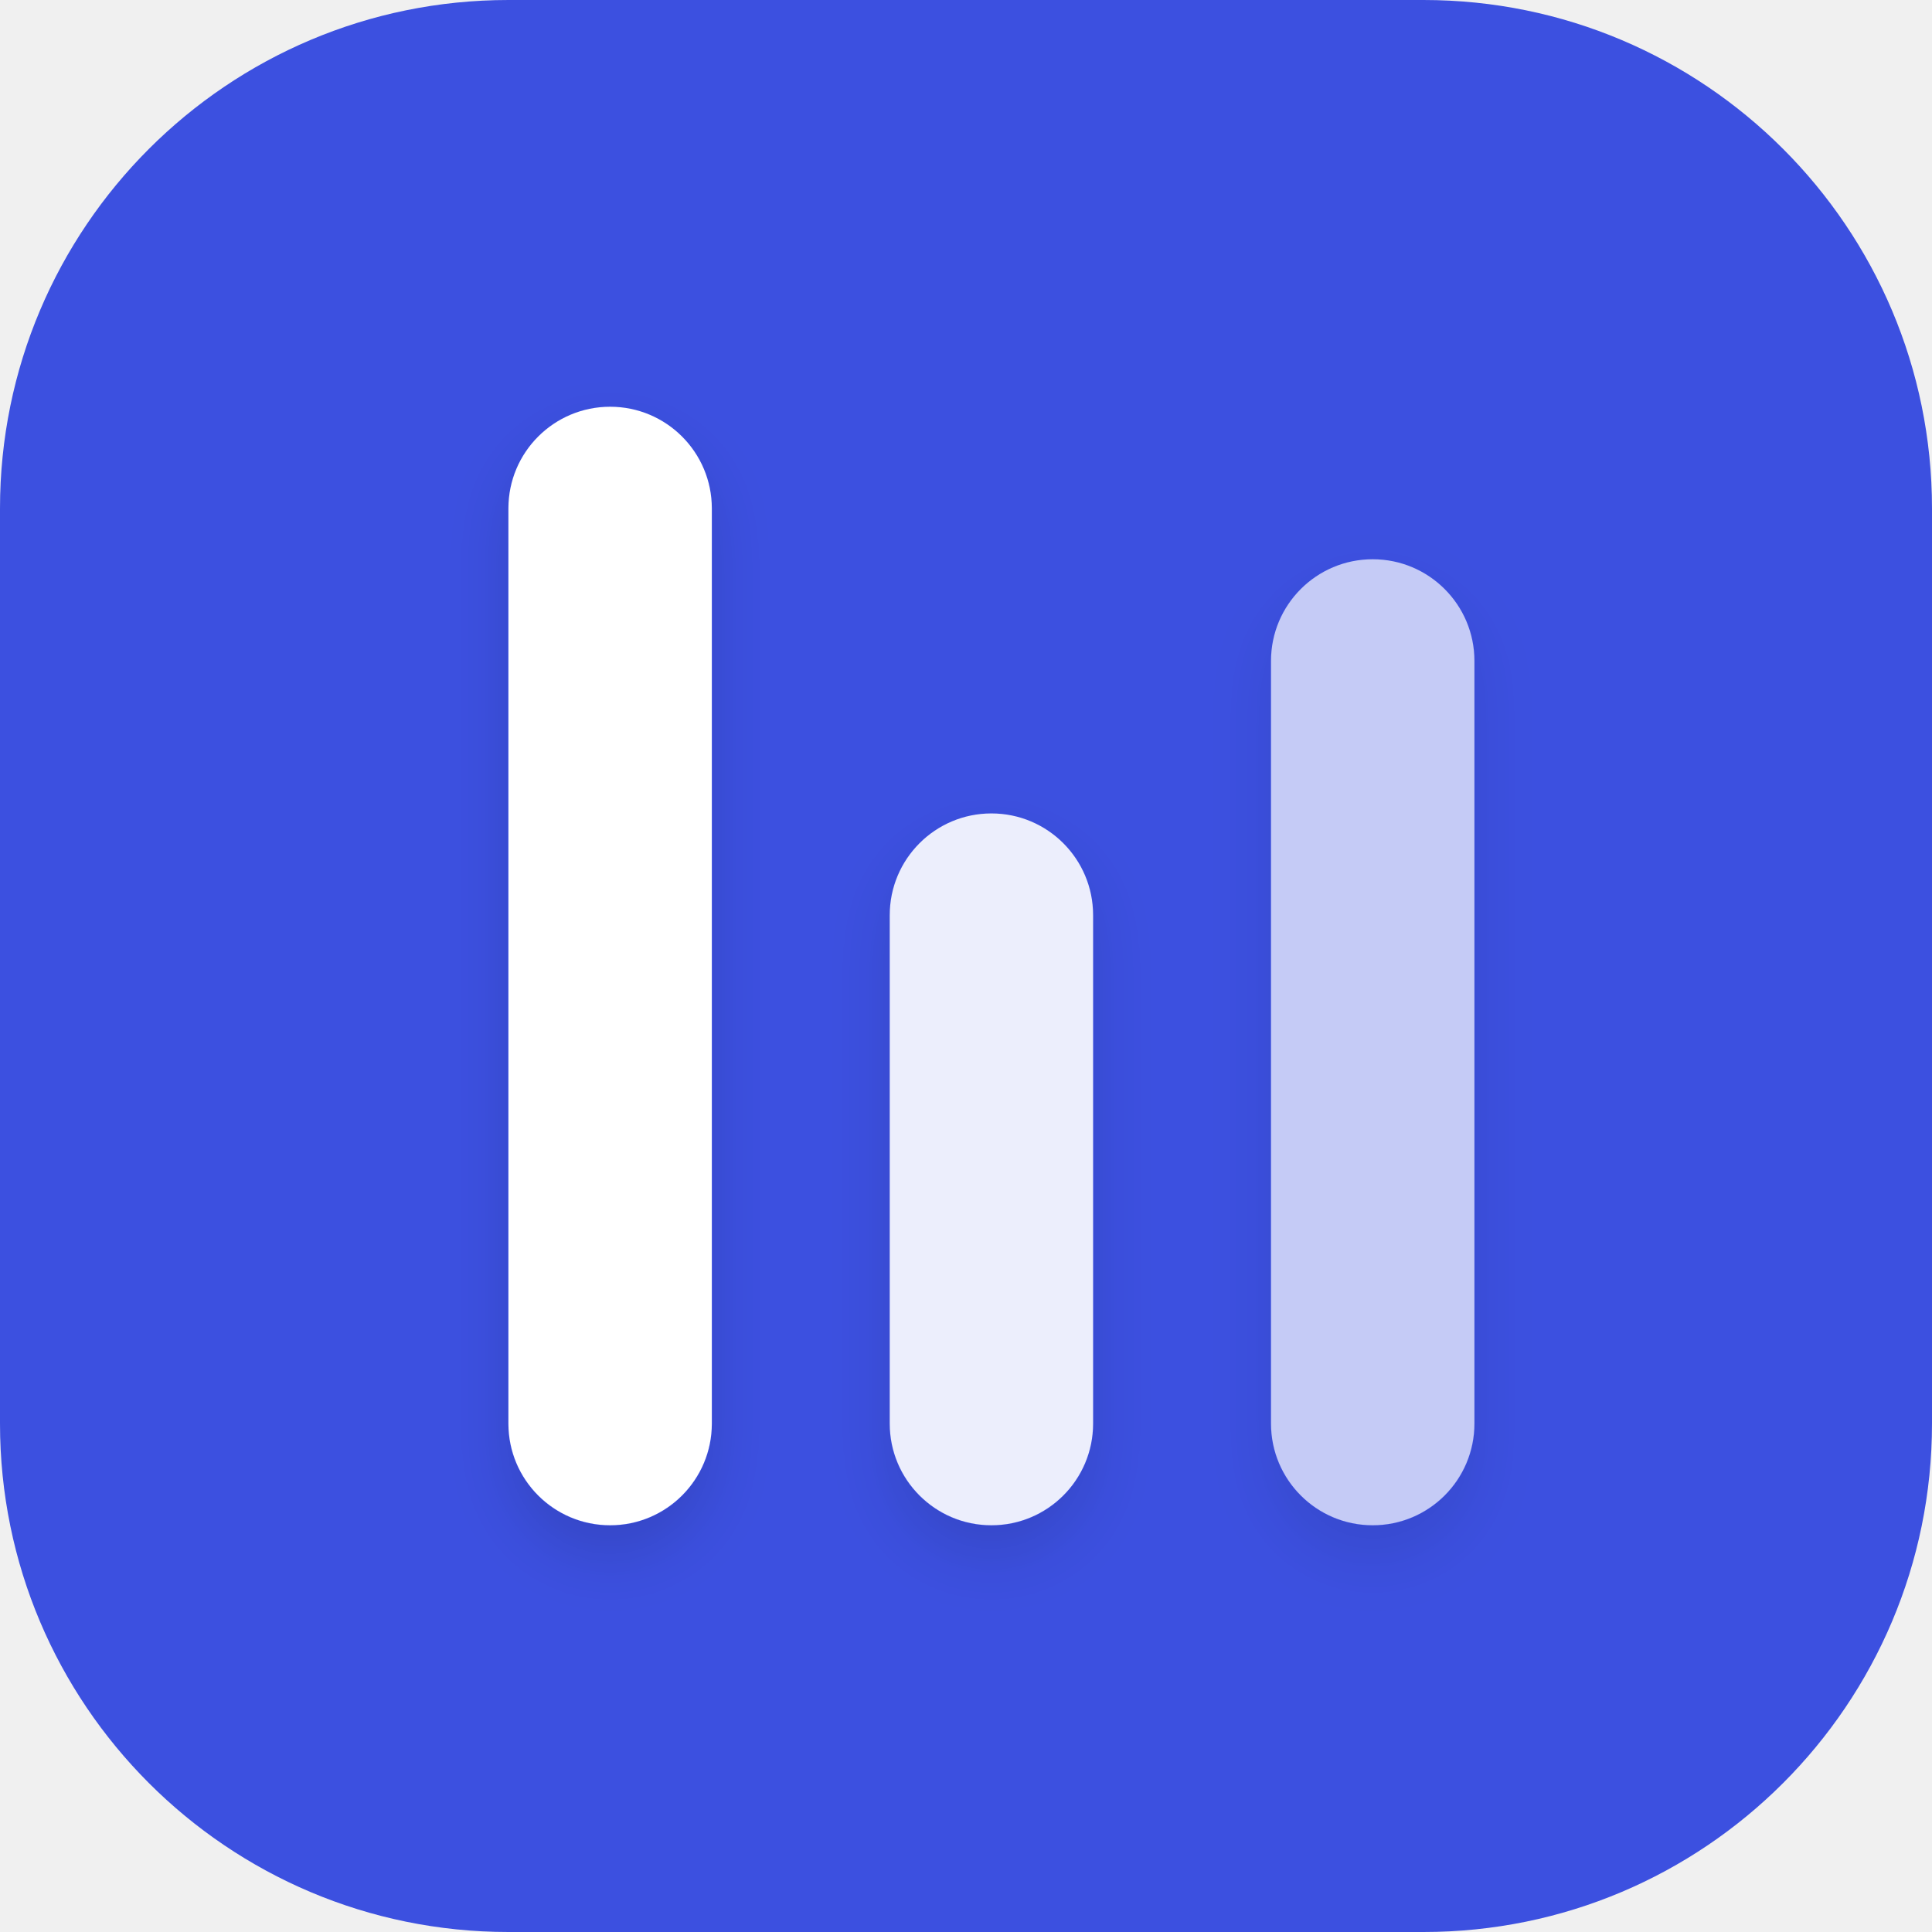
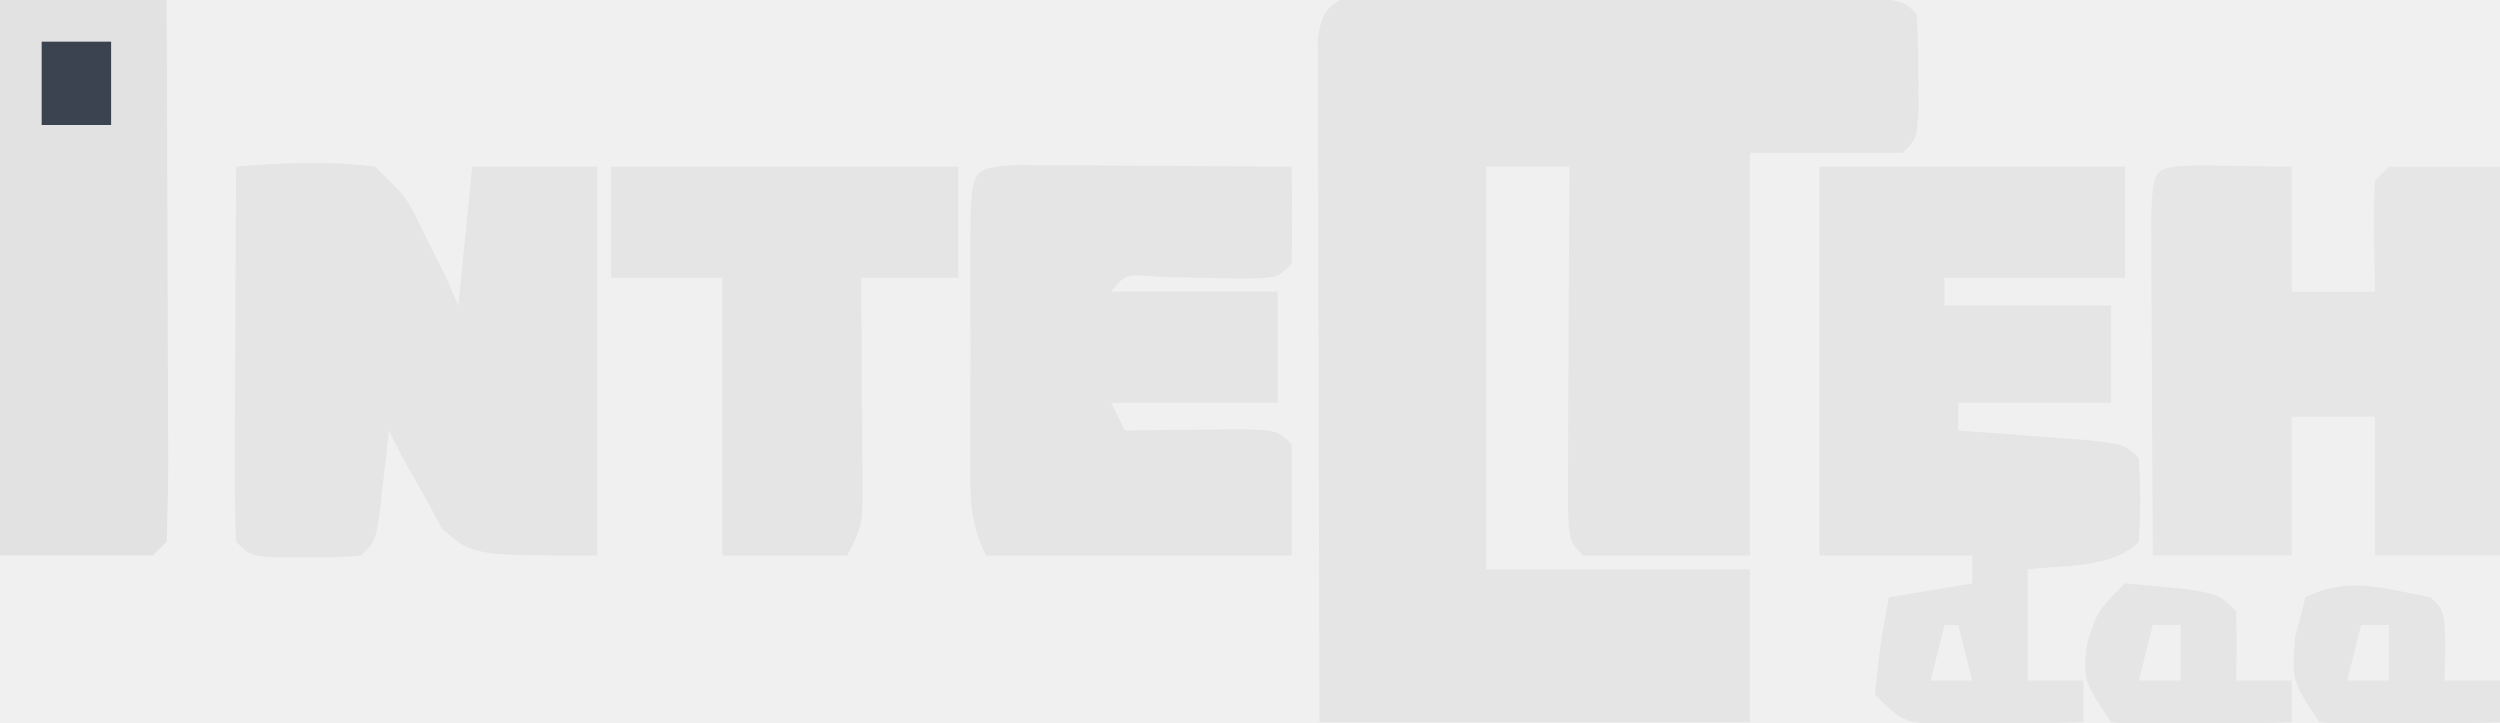
- <svg xmlns="http://www.w3.org/2000/svg" width="32" height="32" viewBox="0 0 32 32" fill="none">
-   <path d="M0 8.421C0 3.77 3.77 0 8.421 0H23.579C28.23 0 32 3.77 32 8.421V23.579C32 28.23 28.23 32 23.579 32H8.421C3.77 32 0 28.23 0 23.579V8.421Z" fill="#3C50E0" />
-   <g filter="url(#filter0_d_521_14078)">
-     <path d="M8.421 8.421C8.421 7.491 9.175 6.737 10.106 6.737V6.737C11.036 6.737 11.79 7.491 11.79 8.421V23.579C11.79 24.509 11.036 25.263 10.106 25.263V25.263C9.175 25.263 8.421 24.509 8.421 23.579V8.421Z" fill="white" />
-   </g>
-   <g opacity="0.9" filter="url(#filter1_d_521_14078)">
-     <path d="M14.737 15.158C14.737 14.227 15.491 13.473 16.421 13.473V13.473C17.351 13.473 18.105 14.227 18.105 15.158V23.579C18.105 24.509 17.351 25.263 16.421 25.263V25.263C15.491 25.263 14.737 24.509 14.737 23.579V15.158Z" fill="white" />
-   </g>
-   <g opacity="0.7" filter="url(#filter2_d_521_14078)">
-     <path d="M21.052 10.947C21.052 10.017 21.806 9.263 22.736 9.263V9.263C23.667 9.263 24.421 10.017 24.421 10.947V23.578C24.421 24.509 23.667 25.263 22.736 25.263V25.263C21.806 25.263 21.052 24.509 21.052 23.578V10.947Z" fill="white" />
-   </g>
-   <defs>
-     <filter id="filter0_d_521_14078" x="7.421" y="6.237" width="5.369" height="20.526" filterUnits="userSpaceOnUse" color-interpolation-filters="sRGB">
-       <feFlood flood-opacity="0" result="BackgroundImageFix" />
-       <feColorMatrix in="SourceAlpha" type="matrix" values="0 0 0 0 0 0 0 0 0 0 0 0 0 0 0 0 0 0 127 0" result="hardAlpha" />
-       <feOffset dy="0.5" />
-       <feGaussianBlur stdDeviation="0.5" />
-       <feComposite in2="hardAlpha" operator="out" />
-       <feColorMatrix type="matrix" values="0 0 0 0 0 0 0 0 0 0 0 0 0 0 0 0 0 0 0.12 0" />
-       <feBlend mode="normal" in2="BackgroundImageFix" result="effect1_dropShadow_521_14078" />
-       <feBlend mode="normal" in="SourceGraphic" in2="effect1_dropShadow_521_14078" result="shape" />
-     </filter>
-     <filter id="filter1_d_521_14078" x="13.737" y="12.973" width="5.369" height="13.79" filterUnits="userSpaceOnUse" color-interpolation-filters="sRGB">
-       <feFlood flood-opacity="0" result="BackgroundImageFix" />
-       <feColorMatrix in="SourceAlpha" type="matrix" values="0 0 0 0 0 0 0 0 0 0 0 0 0 0 0 0 0 0 127 0" result="hardAlpha" />
-       <feOffset dy="0.5" />
-       <feGaussianBlur stdDeviation="0.5" />
-       <feComposite in2="hardAlpha" operator="out" />
-       <feColorMatrix type="matrix" values="0 0 0 0 0 0 0 0 0 0 0 0 0 0 0 0 0 0 0.12 0" />
-       <feBlend mode="normal" in2="BackgroundImageFix" result="effect1_dropShadow_521_14078" />
-       <feBlend mode="normal" in="SourceGraphic" in2="effect1_dropShadow_521_14078" result="shape" />
-     </filter>
-     <filter id="filter2_d_521_14078" x="20.052" y="8.763" width="5.369" height="18" filterUnits="userSpaceOnUse" color-interpolation-filters="sRGB">
-       <feFlood flood-opacity="0" result="BackgroundImageFix" />
-       <feColorMatrix in="SourceAlpha" type="matrix" values="0 0 0 0 0 0 0 0 0 0 0 0 0 0 0 0 0 0 127 0" result="hardAlpha" />
-       <feOffset dy="0.5" />
-       <feGaussianBlur stdDeviation="0.5" />
-       <feComposite in2="hardAlpha" operator="out" />
-       <feColorMatrix type="matrix" values="0 0 0 0 0 0 0 0 0 0 0 0 0 0 0 0 0 0 0.12 0" />
-       <feBlend mode="normal" in2="BackgroundImageFix" result="effect1_dropShadow_521_14078" />
-       <feBlend mode="normal" in="SourceGraphic" in2="effect1_dropShadow_521_14078" result="shape" />
-     </filter>
-   </defs>
+ <svg xmlns="http://www.w3.org/2000/svg" version="1.1" width="180" height="52">
+   <path d="M0 0 C1.333 0.003 1.333 0.003 2.693 0.006 C3.599 0.005 4.505 0.004 5.439 0.003 C7.359 0.003 9.279 0.004 11.199 0.009 C14.149 0.014 17.098 0.009 20.048 0.002 C21.909 0.003 23.769 0.004 25.63 0.006 C26.519 0.004 27.407 0.002 28.323 0 C34.546 0.024 34.546 0.024 35.661 1.139 C35.759 2.636 35.791 4.138 35.786 5.639 C35.79 6.861 35.79 6.861 35.794 8.108 C35.661 10.139 35.661 10.139 34.661 11.139 C31.031 11.139 27.401 11.139 23.661 11.139 C23.661 20.709 23.661 30.279 23.661 40.139 C19.701 40.139 15.741 40.139 11.661 40.139 C10.661 39.139 10.661 39.139 10.548 36.547 C10.553 35.421 10.558 34.295 10.564 33.135 C10.567 31.92 10.57 30.705 10.573 29.453 C10.582 28.174 10.59 26.895 10.599 25.576 C10.603 24.293 10.608 23.01 10.612 21.688 C10.624 18.505 10.641 15.322 10.661 12.139 C8.681 12.139 6.701 12.139 4.661 12.139 C4.661 21.709 4.661 31.279 4.661 41.139 C10.931 41.139 17.201 41.139 23.661 41.139 C23.661 44.769 23.661 48.399 23.661 52.139 C13.431 52.139 3.201 52.139 -7.339 52.139 C-7.362 44.894 -7.382 37.649 -7.394 30.404 C-7.399 27.938 -7.406 25.471 -7.414 23.004 C-7.426 19.467 -7.432 15.93 -7.436 12.393 C-7.442 11.282 -7.447 10.172 -7.452 9.028 C-7.452 8.007 -7.452 6.986 -7.452 5.934 C-7.454 5.03 -7.457 4.127 -7.459 3.195 C-7.195 -1.311 -3.719 0.014 0 0 Z " fill="#E5E5E5" transform="translate(102.3387,-0.1389465)" />
+   <path d="M0 0 C7.26 0 14.52 0 22 0 C22 2.64 22 5.28 22 8 C17.71 8 13.42 8 9 8 C9 8.66 9 9.32 9 10 C12.96 10 16.92 10 21 10 C21 12.31 21 14.62 21 17 C17.37 17 13.74 17 10 17 C10 17.66 10 18.32 10 19 C10.855 19.061 11.709 19.121 12.59 19.184 C13.695 19.267 14.799 19.351 15.938 19.438 C17.591 19.559 17.591 19.559 19.277 19.684 C22 20 22 20 23 21 C23.125 24 23.125 24 23 27 C21.032 28.968 17.652 28.662 15 29 C15 31.64 15 34.28 15 37 C16.32 37 17.64 37 19 37 C19 37.99 19 38.98 19 40 C16.875 40.054 14.75 40.093 12.625 40.125 C11.442 40.148 10.258 40.171 9.039 40.195 C6 40 6 40 4 38 C4.375 34.375 4.375 34.375 5 31 C6.98 30.67 8.96 30.34 11 30 C11 29.34 11 28.68 11 28 C7.37 28 3.74 28 0 28 C0 18.76 0 9.52 0 0 Z M9 33 C8.67 34.32 8.34 35.64 8 37 C8.99 37 9.98 37 11 37 C10.67 35.68 10.34 34.36 10 33 C9.67 33 9.34 33 9 33 Z " fill="#E5E5E5" transform="translate(131,12)" />
+   <path d="M0 0 C3.38 -0.288 6.628 -0.429 10 0 C12.289 2.188 12.289 2.188 13.625 5 C14.092 5.928 14.558 6.856 15.039 7.812 C15.356 8.534 15.673 9.256 16 10 C16.33 6.7 16.66 3.4 17 0 C19.97 0 22.94 0 26 0 C26 9.24 26 18.48 26 28 C17 28 17 28 14.809 26.031 C14.13 24.778 14.13 24.778 13.438 23.5 C12.962 22.665 12.486 21.829 11.996 20.969 C11.667 20.319 11.339 19.669 11 19 C10.856 20.299 10.711 21.599 10.562 22.938 C10.125 26.875 10.125 26.875 9 28 C7.188 28.133 7.188 28.133 5 28.125 C4.278 28.128 3.556 28.13 2.812 28.133 C1 28 1 28 0 27 C-0.088 25 -0.107 22.998 -0.098 20.996 C-0.094 19.781 -0.091 18.566 -0.088 17.314 C-0.08 16.035 -0.071 14.756 -0.062 13.438 C-0.058 12.154 -0.053 10.871 -0.049 9.549 C-0.037 6.366 -0.021 3.183 0 0 Z " fill="#E5E5E5" transform="translate(17,12)" />
+   <path d="M0 0 C0.916 0.005 1.833 0.01 2.777 0.016 C3.766 0.019 4.756 0.022 5.775 0.026 C6.816 0.034 7.857 0.042 8.929 0.051 C10.497 0.058 10.497 0.058 12.095 0.065 C14.686 0.077 17.276 0.093 19.867 0.114 C19.909 2.446 19.908 4.781 19.867 7.114 C18.867 8.114 18.867 8.114 16.398 8.176 C14.377 8.134 12.357 8.093 10.336 8.051 C7.922 7.828 7.922 7.828 6.867 9.114 C10.827 9.114 14.787 9.114 18.867 9.114 C18.867 11.754 18.867 14.394 18.867 17.114 C14.907 17.114 10.947 17.114 6.867 17.114 C7.197 17.774 7.527 18.434 7.867 19.114 C8.649 19.102 9.432 19.09 10.238 19.078 C11.25 19.069 12.262 19.06 13.304 19.051 C14.314 19.039 15.323 19.028 16.363 19.016 C18.867 19.114 18.867 19.114 19.867 20.114 C19.867 22.754 19.867 25.394 19.867 28.114 C12.607 28.114 5.347 28.114 -2.133 28.114 C-3.457 25.465 -3.263 23.447 -3.266 20.485 C-3.267 19.368 -3.268 18.251 -3.27 17.1 C-3.266 15.929 -3.262 14.758 -3.258 13.551 C-3.262 12.376 -3.266 11.201 -3.27 9.99 C-3.268 8.875 -3.267 7.759 -3.266 6.61 C-3.265 5.58 -3.264 4.551 -3.262 3.49 C-3.097 0.445 -3.038 0.162 0 0 Z " fill="#E5E5E5" transform="translate(73.13306,11.88647)" />
+   <path d="M0 0 C3.467 0.049 3.467 0.049 6.934 0.098 C6.934 3.068 6.934 6.038 6.934 9.098 C8.914 9.098 10.894 9.098 12.934 9.098 C12.913 7.798 12.892 6.499 12.871 5.16 C12.85 3.806 12.862 2.45 12.934 1.098 C13.264 0.768 13.594 0.438 13.934 0.098 C16.574 0.098 19.214 0.098 21.934 0.098 C21.934 9.338 21.934 18.578 21.934 28.098 C18.964 28.098 15.994 28.098 12.934 28.098 C12.934 24.798 12.934 21.498 12.934 18.098 C10.954 18.098 8.974 18.098 6.934 18.098 C6.934 21.398 6.934 24.698 6.934 28.098 C3.634 28.098 0.334 28.098 -3.066 28.098 C-3.095 23.619 -3.113 19.139 -3.129 14.66 C-3.137 13.381 -3.146 12.101 -3.154 10.783 C-3.158 9.568 -3.161 8.353 -3.164 7.102 C-3.169 5.976 -3.175 4.85 -3.18 3.69 C-3.025 0.143 -3.025 0.143 0 0 Z " fill="#E6E6E6" transform="translate(158.0664,11.90234)" />
+   <path d="M0 0 C3.96 0 7.92 0 12 0 C12.025 5.536 12.043 11.072 12.055 16.608 C12.06 18.492 12.067 20.377 12.075 22.262 C12.088 24.965 12.093 27.668 12.098 30.371 C12.103 31.219 12.108 32.067 12.113 32.941 C12.113 34.961 12.062 36.981 12 39 C11.505 39.495 11.505 39.495 11 40 C7.37 40 3.74 40 0 40 C0 26.8 0 13.6 0 0 Z " fill="#E2E2E2" transform="translate(0,0)" />
+   <path d="M0 0 C8.25 0 16.5 0 25 0 C25 2.64 25 5.28 25 8 C22.69 8 20.38 8 18 8 C18.012 9.276 18.023 10.552 18.035 11.867 C18.045 13.536 18.054 15.206 18.062 16.875 C18.071 17.717 18.079 18.559 18.088 19.426 C18.093 20.634 18.093 20.634 18.098 21.867 C18.106 22.983 18.106 22.983 18.114 24.121 C18 26 18 26 17 28 C14.03 28 11.06 28 8 28 C8 21.4 8 14.8 8 8 C5.36 8 2.72 8 0 8 C0 5.36 0 2.72 0 0 Z " fill="#E5E5E5" transform="translate(44,12)" />
+   <path d="M0 0 C1 1 1 1 1.062 3.562 C1.042 4.367 1.021 5.171 1 6 C2.32 6 3.64 6 5 6 C5 6.99 5 7.98 5 9 C2.876 9.081 0.75 9.139 -1.375 9.188 C-3.15 9.24 -3.15 9.24 -4.961 9.293 C-6.465 9.148 -6.465 9.148 -8 9 C-10 6 -10 6 -9.75 2.875 C-9.379 1.452 -9.379 1.452 -9 0 C-5.908 -1.546 -3.315 -0.603 0 0 Z M-5 2 C-5.33 3.32 -5.66 4.64 -6 6 C-5.01 6 -4.02 6 -3 6 C-3 4.68 -3 3.36 -3 2 C-3.66 2 -4.32 2 -5 2 Z " fill="#E5E5E5" transform="translate(175,43)" />
+   <path d="M0 0 C6.577 0.577 6.577 0.577 8 2 C8.041 3.666 8.043 5.334 8 7 C9.32 7 10.64 7 12 7 C12 7.99 12 8.98 12 10 C9.876 10.081 7.75 10.139 5.625 10.188 C3.85 10.24 3.85 10.24 2.039 10.293 C0.535 10.148 0.535 10.148 -1 10 C-3 7 -3 7 -2.75 4.438 C-2 2 -2 2 0 0 Z M2 3 C1.67 4.32 1.34 5.64 1 7 C1.99 7 2.98 7 4 7 C4 5.68 4 4.36 4 3 C3.34 3 2.68 3 2 3 Z " fill="#E5E5E5" transform="translate(153,42)" />
+   <path d="M0 0 C1.65 0 3.3 0 5 0 C5 1.98 5 3.96 5 6 C3.35 6 1.7 6 0 6 C0 4.02 0 2.04 0 0 Z " fill="#3B4350" transform="translate(3,3)" />
</svg>
